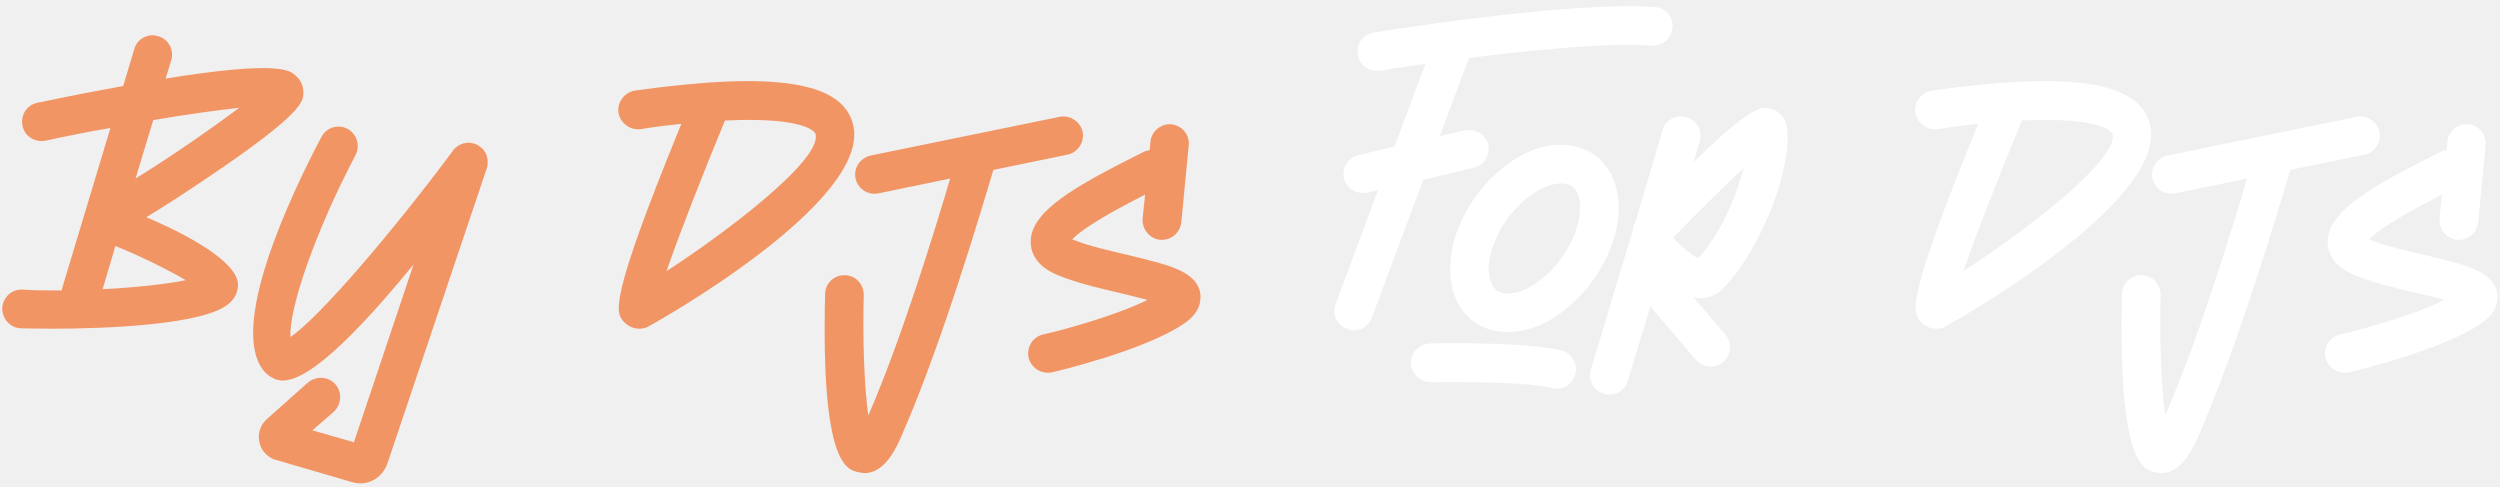
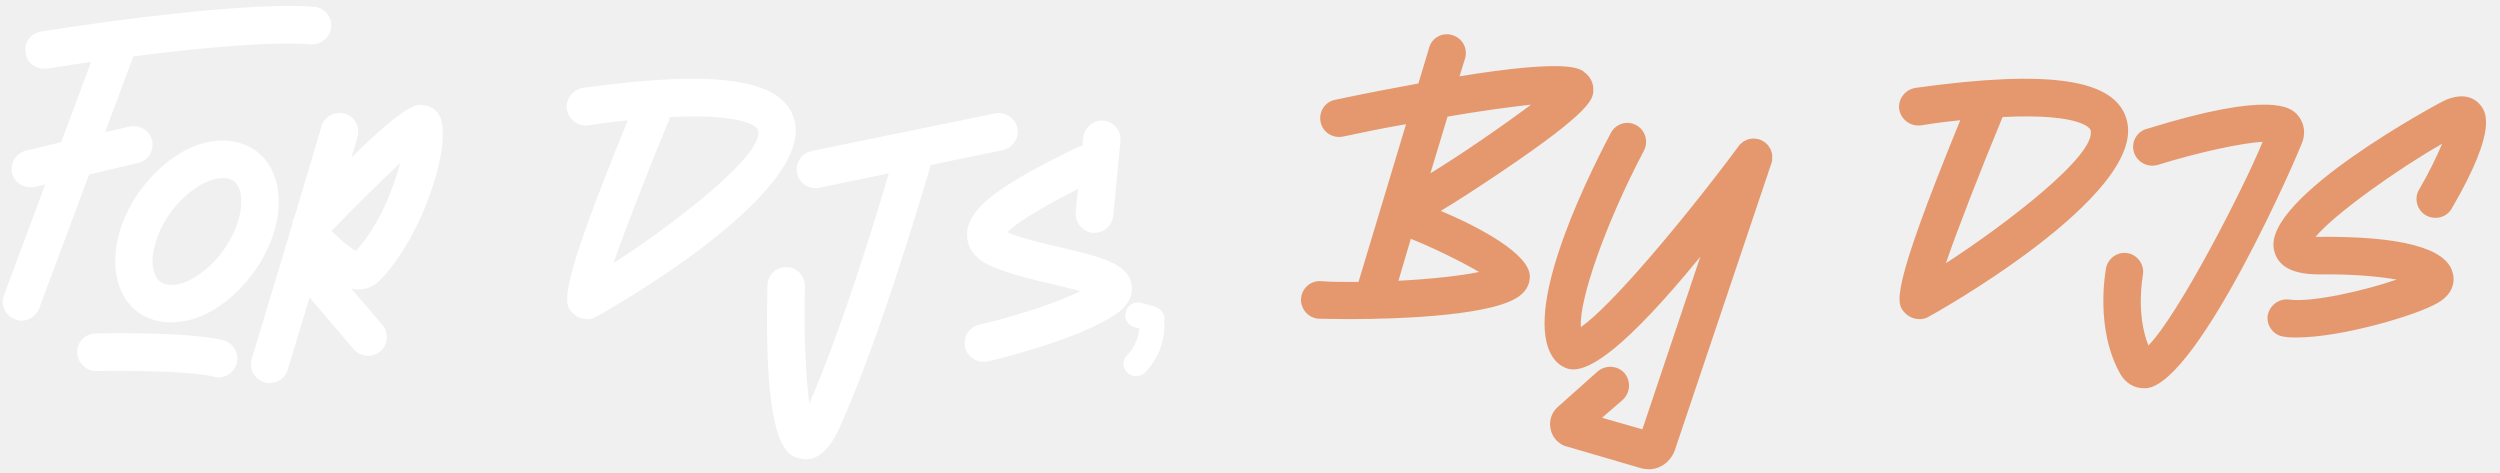
- <svg xmlns="http://www.w3.org/2000/svg" width="632" height="123" viewBox="0 0 632 123" fill="none">
-   <path d="M76.697 23.296C76.697 21.528 75.865 19.968 74.513 18.928C73.265 17.784 70.145 15.288 41.857 19.864L43.313 15.184C44.041 12.584 42.585 9.88 39.985 9.152C37.489 8.32 34.681 9.776 33.953 12.376L31.145 21.736C24.905 22.88 17.729 24.232 9.409 26C6.809 26.52 5.145 29.12 5.665 31.72C6.185 34.424 8.785 36.088 11.489 35.568C16.793 34.424 22.409 33.28 27.921 32.344L15.545 73.424C11.801 73.424 8.473 73.424 5.769 73.216C3.065 73.008 0.777 75.088 0.569 77.792C0.465 80.496 2.441 82.784 5.145 82.992C6.185 82.992 9.097 83.096 13.153 83.096C26.569 83.096 52.049 82.16 57.977 76.648C59.433 75.4 60.161 73.736 60.161 71.968C60.161 66.248 47.369 59.28 36.969 54.912C40.817 52.624 45.809 49.4 52.465 44.928C76.697 28.6 76.697 25.688 76.697 23.296ZM46.953 70.824C41.961 71.864 33.953 72.696 25.945 73.112L29.169 62.192C34.473 64.272 42.169 68.016 46.953 70.824ZM34.265 45.136L38.737 30.368C47.161 28.912 54.857 27.872 60.473 27.248C53.401 32.552 42.585 40.04 34.265 45.136ZM123.267 40.456C123.267 40.248 123.267 40.144 123.163 39.936C123.163 39.832 123.163 39.624 123.059 39.52C123.059 39.312 122.955 39.208 122.955 39.104C122.851 38.896 122.747 38.792 122.747 38.688C122.643 38.48 122.539 38.376 122.435 38.272C122.331 38.064 122.331 37.96 122.227 37.856C122.123 37.752 122.019 37.648 121.915 37.544C121.707 37.44 121.603 37.232 121.499 37.128C121.395 37.128 121.395 37.128 121.291 37.024C121.291 37.024 121.187 36.92 121.083 36.92C120.979 36.816 120.875 36.712 120.667 36.608C120.563 36.608 120.355 36.504 120.251 36.4C120.147 36.4 120.043 36.4 119.939 36.296H119.835C119.627 36.192 119.419 36.192 119.315 36.192C119.107 36.192 119.003 36.088 118.795 36.088C118.691 36.088 118.483 36.088 118.379 36.088C118.171 36.088 118.067 36.088 117.859 36.088C117.755 36.192 117.547 36.192 117.443 36.192C117.235 36.192 117.131 36.296 116.923 36.296C116.819 36.4 116.715 36.4 116.507 36.504C116.403 36.504 116.299 36.608 116.091 36.712C115.987 36.712 115.883 36.816 115.675 36.92C115.571 37.024 115.467 37.128 115.363 37.232C115.155 37.336 115.051 37.44 114.947 37.544C114.843 37.648 114.739 37.752 114.635 37.856C114.635 37.96 114.531 37.96 114.531 38.064C99.763 57.928 81.043 79.976 73.451 85.176C72.931 78.104 79.899 58.136 89.883 39.208C91.131 36.816 90.195 33.8 87.803 32.552C85.411 31.304 82.499 32.24 81.251 34.632C73.659 48.984 57.123 83.616 67.107 94.224L67.939 94.952C68.771 95.472 69.811 96.2 71.475 96.2C75.843 96.2 84.475 91.416 104.547 66.872L89.467 111.8L78.963 108.784L84.371 104.104C86.347 102.232 86.555 99.216 84.787 97.136C83.019 95.16 79.899 94.952 77.819 96.72L67.315 106.08C65.859 107.432 65.131 109.512 65.547 111.592C65.859 113.568 67.211 115.232 69.083 116.064L89.363 121.992C89.987 122.096 90.507 122.2 91.131 122.2C94.043 122.2 96.747 120.328 97.891 117.312L123.059 42.536C123.059 42.432 123.059 42.432 123.163 42.328C123.163 42.12 123.163 42.016 123.267 41.808C123.267 41.704 123.267 41.496 123.267 41.392C123.267 41.184 123.267 41.08 123.267 40.872C123.267 40.768 123.267 40.56 123.267 40.456ZM215.612 31.304C212.804 20.592 195.748 17.992 160.596 22.88C157.892 23.296 156.02 25.792 156.332 28.392C156.748 31.096 159.244 32.968 161.948 32.656C165.692 32.032 169.124 31.616 172.244 31.304C153.524 77.064 155.604 79.144 157.892 81.536C158.932 82.576 160.284 83.096 161.636 83.096C162.26 83.096 162.988 82.992 163.612 82.68C164.236 82.472 220.916 50.96 215.612 31.304ZM168.5 68.536C171.724 59.176 177.548 44.304 183.268 30.472C204.588 29.432 206.148 33.8 206.148 33.8C208.124 40.248 183.164 59.072 168.5 68.536ZM273.686 33.28C273.062 30.68 270.462 29.016 267.862 29.536L220.126 39.312C217.422 39.936 215.758 42.432 216.278 45.136C216.798 47.424 218.774 48.984 221.062 48.984C221.374 48.984 221.686 48.984 222.102 48.88L240.198 45.136C236.246 58.552 227.718 86.216 219.502 105.04C218.462 97.656 218.046 85.28 218.358 74.568C218.358 71.864 216.278 69.576 213.574 69.576C210.87 69.472 208.582 71.656 208.582 74.36C207.542 117.312 213.99 118.768 217.11 119.392C217.63 119.496 218.15 119.6 218.566 119.6C223.766 119.6 226.678 113.048 227.926 110.136C237.806 87.776 248.102 53.144 251.118 42.952L269.838 39.104C272.438 38.584 274.206 35.984 273.686 33.28ZM303.413 74.048C302.373 68.536 295.509 66.976 285.213 64.48C280.325 63.336 275.229 62.192 271.381 60.632C271.277 60.632 271.173 60.528 271.069 60.528C273.877 57.408 283.133 52.416 289.477 49.192L288.853 55.224C288.645 57.928 290.621 60.32 293.221 60.632C293.429 60.632 293.637 60.632 293.741 60.632C296.237 60.632 298.317 58.76 298.629 56.264L300.501 36.816C300.813 34.112 298.837 31.72 296.133 31.408C293.533 31.2 291.037 33.176 290.829 35.88L290.621 37.96C290.101 38.064 289.581 38.168 289.165 38.376C271.693 47.112 260.253 53.456 260.565 61.464C260.669 63.96 262.021 67.496 267.741 69.68C272.317 71.552 278.037 72.904 283.029 74.048C285.109 74.568 287.813 75.192 290.101 75.816C282.093 79.768 268.885 83.408 263.685 84.552C261.085 85.176 259.421 87.776 260.045 90.48C260.565 92.664 262.645 94.224 264.829 94.224C265.141 94.224 265.557 94.224 265.973 94.12C266.909 93.912 289.373 88.608 299.253 81.848C303.309 79.144 303.725 76.128 303.413 74.048Z" fill="#F29565" />
-   <path d="M418.362 1.768C396.938 0.208 349.306 7.904 347.33 8.216C344.626 8.632 342.754 11.128 343.274 13.832C343.586 16.224 345.666 17.888 348.058 17.888C348.37 17.888 348.578 17.888 348.89 17.888C348.994 17.888 353.57 17.056 360.33 16.12L352.53 37.024L343.482 39.208C340.778 39.832 339.218 42.432 339.738 45.032C340.258 47.32 342.338 48.776 344.522 48.776C344.938 48.776 345.25 48.776 345.666 48.672L348.37 48.048L337.658 76.856C336.618 79.352 337.97 82.16 340.466 83.096C341.09 83.408 341.61 83.512 342.234 83.512C344.21 83.512 346.082 82.264 346.81 80.288L359.81 45.448L372.498 42.432C375.202 41.912 376.762 39.208 376.242 36.608C375.618 34.008 372.914 32.344 370.314 32.968L363.97 34.424L371.354 14.664C386.746 12.688 406.402 10.712 417.634 11.544C420.338 11.648 422.626 9.672 422.834 6.968C423.042 4.264 421.066 1.976 418.362 1.768ZM403.168 39.208C398.904 36.192 393.08 35.776 387.152 38.064C381.952 40.248 376.96 44.304 373.112 49.608C369.264 54.912 366.976 60.944 366.664 66.56C366.248 72.904 368.432 78.312 372.592 81.328C375.088 83.096 378 83.928 381.12 83.928C383.512 83.928 386.008 83.512 388.608 82.472C393.808 80.392 398.8 76.232 402.648 70.928C411.176 59.176 411.384 45.24 403.168 39.208ZM394.744 65.208C392.04 69.056 388.4 71.968 384.968 73.424C382.264 74.464 379.872 74.464 378.416 73.424C376.96 72.384 376.232 70.096 376.336 67.184C376.648 63.44 378.312 59.072 381.016 55.328C383.824 51.584 387.36 48.568 390.792 47.216C392.248 46.592 393.496 46.384 394.64 46.384C395.784 46.384 396.72 46.592 397.448 47.112C400.672 49.504 400.152 57.72 394.744 65.208ZM394.744 88.608C386.424 86.424 364.064 86.736 361.568 86.84C358.864 86.84 356.68 89.024 356.68 91.728C356.784 94.432 359.072 96.72 361.672 96.616C368.12 96.512 386.32 96.512 392.248 98.072C392.664 98.176 393.08 98.28 393.496 98.28C395.68 98.28 397.656 96.824 398.28 94.536C398.904 91.936 397.344 89.232 394.744 88.608ZM428.037 75.088C428.557 75.192 429.077 75.4 429.597 75.4C429.701 75.4 429.805 75.4 429.909 75.4C431.989 75.4 433.861 74.568 435.317 73.216C447.069 61.464 455.077 35.568 450.709 29.536C449.877 28.288 448.213 27.456 446.757 27.352C444.989 27.144 442.389 27.04 428.141 40.976L429.701 35.672C430.429 33.072 428.973 30.368 426.477 29.64C423.877 28.808 421.069 30.264 420.341 32.864L413.373 56.264C412.957 56.888 412.749 57.616 412.749 58.344L402.141 93.496C401.413 96.096 402.869 98.8 405.469 99.528C405.885 99.736 406.405 99.736 406.821 99.736C409.005 99.736 410.877 98.384 411.501 96.304L417.221 77.48L428.765 91C429.701 92.04 431.053 92.664 432.509 92.664C433.653 92.664 434.693 92.248 435.629 91.52C437.709 89.752 437.917 86.632 436.149 84.552L428.037 75.088ZM440.829 42.432C438.957 49.4 435.213 58.864 429.285 65.312C427.829 64.584 425.229 62.504 422.941 60.112C429.077 53.768 435.837 47.112 440.829 42.432ZM543.472 31.304C540.664 20.592 523.608 17.992 488.456 22.88C485.752 23.296 483.88 25.792 484.192 28.392C484.608 31.096 487.104 32.968 489.808 32.656C493.552 32.032 496.984 31.616 500.104 31.304C481.384 77.064 483.464 79.144 485.752 81.536C486.792 82.576 488.144 83.096 489.496 83.096C490.12 83.096 490.848 82.992 491.472 82.68C492.096 82.472 548.776 50.96 543.472 31.304ZM496.36 68.536C499.584 59.176 505.408 44.304 511.128 30.472C532.448 29.432 534.008 33.8 534.008 33.8C535.984 40.248 511.024 59.072 496.36 68.536ZM601.546 33.28C600.922 30.68 598.322 29.016 595.722 29.536L547.986 39.312C545.282 39.936 543.618 42.432 544.138 45.136C544.658 47.424 546.634 48.984 548.922 48.984C549.234 48.984 549.546 48.984 549.962 48.88L568.058 45.136C564.106 58.552 555.578 86.216 547.362 105.04C546.322 97.656 545.906 85.28 546.218 74.568C546.218 71.864 544.138 69.576 541.434 69.576C538.73 69.472 536.442 71.656 536.442 74.36C535.402 117.312 541.85 118.768 544.97 119.392C545.49 119.496 546.01 119.6 546.426 119.6C551.626 119.6 554.538 113.048 555.786 110.136C565.666 87.776 575.962 53.144 578.978 42.952L597.698 39.104C600.298 38.584 602.066 35.984 601.546 33.28ZM631.273 74.048C630.233 68.536 623.369 66.976 613.073 64.48C608.185 63.336 603.089 62.192 599.241 60.632C599.137 60.632 599.033 60.528 598.929 60.528C601.737 57.408 610.993 52.416 617.337 49.192L616.713 55.224C616.505 57.928 618.481 60.32 621.081 60.632C621.289 60.632 621.497 60.632 621.601 60.632C624.097 60.632 626.177 58.76 626.489 56.264L628.361 36.816C628.673 34.112 626.697 31.72 623.993 31.408C621.393 31.2 618.897 33.176 618.689 35.88L618.481 37.96C617.961 38.064 617.441 38.168 617.025 38.376C599.553 47.112 588.113 53.456 588.425 61.464C588.529 63.96 589.881 67.496 595.601 69.68C600.177 71.552 605.897 72.904 610.889 74.048C612.969 74.568 615.673 75.192 617.961 75.816C609.953 79.768 596.745 83.408 591.545 84.552C588.945 85.176 587.281 87.776 587.905 90.48C588.425 92.664 590.505 94.224 592.689 94.224C593.001 94.224 593.417 94.224 593.833 94.12C594.769 93.912 617.233 88.608 627.113 81.848C631.169 79.144 631.585 76.128 631.273 74.048Z" fill="white" />
+ <svg xmlns="http://www.w3.org/2000/svg" width="651" height="123" viewBox="0 0 651 123" fill="none">
+   <path d="M81.756 1.768C60.332 0.208 12.7 7.904 10.724 8.216C8.02 8.632 6.148 11.128 6.668 13.832C6.98 16.224 9.06 17.888 11.452 17.888C11.764 17.888 11.972 17.888 12.284 17.888C12.388 17.888 16.964 17.056 23.724 16.12L15.924 37.024L6.876 39.208C4.172 39.832 2.612 42.432 3.132 45.032C3.652 47.32 5.732 48.776 7.916 48.776C8.332 48.776 8.644 48.776 9.06 48.672L11.764 48.048L1.052 76.856C0.012 79.352 1.364 82.16 3.86 83.096C4.484 83.408 5.004 83.512 5.628 83.512C7.604 83.512 9.476 82.264 10.204 80.288L23.204 45.448L35.892 42.432C38.596 41.912 40.156 39.208 39.636 36.608C39.012 34.008 36.308 32.344 33.708 32.968L27.364 34.424L34.748 14.664C50.14 12.688 69.796 10.712 81.028 11.544C83.732 11.648 86.02 9.672 86.228 6.968C86.436 4.264 84.46 1.976 81.756 1.768ZM66.562 39.208C62.298 36.192 56.474 35.776 50.546 38.064C45.346 40.248 40.354 44.304 36.506 49.608C32.658 54.912 30.37 60.944 30.058 66.56C29.642 72.904 31.826 78.312 35.986 81.328C38.482 83.096 41.394 83.928 44.514 83.928C46.906 83.928 49.402 83.512 52.002 82.472C57.202 80.392 62.194 76.232 66.042 70.928C74.57 59.176 74.778 45.24 66.562 39.208ZM58.138 65.208C55.434 69.056 51.794 71.968 48.362 73.424C45.658 74.464 43.266 74.464 41.81 73.424C40.354 72.384 39.626 70.096 39.73 67.184C40.042 63.44 41.706 59.072 44.41 55.328C47.218 51.584 50.754 48.568 54.186 47.216C55.642 46.592 56.89 46.384 58.034 46.384C59.178 46.384 60.114 46.592 60.842 47.112C64.066 49.504 63.546 57.72 58.138 65.208ZM58.138 88.608C49.818 86.424 27.458 86.736 24.962 86.84C22.258 86.84 20.074 89.024 20.074 91.728C20.178 94.432 22.466 96.72 25.066 96.616C31.514 96.512 49.714 96.512 55.642 98.072C56.058 98.176 56.474 98.28 56.89 98.28C59.074 98.28 61.05 96.824 61.674 94.536C62.298 91.936 60.738 89.232 58.138 88.608ZM91.431 75.088C91.951 75.192 92.471 75.4 92.991 75.4C93.095 75.4 93.199 75.4 93.303 75.4C95.383 75.4 97.255 74.568 98.711 73.216C110.463 61.464 118.471 35.568 114.103 29.536C113.271 28.288 111.607 27.456 110.151 27.352C108.383 27.144 105.783 27.04 91.535 40.976L93.095 35.672C93.823 33.072 92.367 30.368 89.871 29.64C87.271 28.808 84.463 30.264 83.735 32.864L76.767 56.264C76.351 56.888 76.143 57.616 76.143 58.344L65.535 93.496C64.807 96.096 66.263 98.8 68.863 99.528C69.279 99.736 69.799 99.736 70.215 99.736C72.399 99.736 74.271 98.384 74.895 96.304L80.615 77.48L92.159 91C93.095 92.04 94.447 92.664 95.903 92.664C97.047 92.664 98.087 92.248 99.023 91.52C101.103 89.752 101.311 86.632 99.543 84.552L91.431 75.088ZM104.223 42.432C102.351 49.4 98.607 58.864 92.679 65.312C91.223 64.584 88.623 62.504 86.335 60.112C92.471 53.768 99.231 47.112 104.223 42.432ZM206.866 31.304C204.058 20.592 187.002 17.992 151.85 22.88C149.146 23.296 147.274 25.792 147.586 28.392C148.002 31.096 150.498 32.968 153.202 32.656C156.946 32.032 160.378 31.616 163.498 31.304C144.778 77.064 146.858 79.144 149.146 81.536C150.186 82.576 151.538 83.096 152.89 83.096C153.514 83.096 154.242 82.992 154.866 82.68C155.49 82.472 212.17 50.96 206.866 31.304ZM159.754 68.536C162.978 59.176 168.802 44.304 174.522 30.472C195.842 29.432 197.402 33.8 197.402 33.8C199.378 40.248 174.418 59.072 159.754 68.536ZM264.94 33.28C264.316 30.68 261.716 29.016 259.116 29.536L211.38 39.312C208.676 39.936 207.012 42.432 207.532 45.136C208.052 47.424 210.028 48.984 212.316 48.984C212.628 48.984 212.94 48.984 213.356 48.88L231.452 45.136C227.5 58.552 218.972 86.216 210.756 105.04C209.716 97.656 209.3 85.28 209.612 74.568C209.612 71.864 207.532 69.576 204.828 69.576C202.124 69.472 199.836 71.656 199.836 74.36C198.796 117.312 205.244 118.768 208.364 119.392C208.884 119.496 209.404 119.6 209.82 119.6C215.02 119.6 217.932 113.048 219.18 110.136C229.06 87.776 239.356 53.144 242.372 42.952L261.092 39.104C263.692 38.584 265.46 35.984 264.94 33.28ZM294.667 74.048C293.627 68.536 286.763 66.976 276.467 64.48C271.579 63.336 266.483 62.192 262.635 60.632C262.531 60.632 262.427 60.528 262.323 60.528C265.131 57.408 274.387 52.416 280.731 49.192L280.107 55.224C279.899 57.928 281.875 60.32 284.475 60.632C284.683 60.632 284.891 60.632 284.995 60.632C287.491 60.632 289.571 58.76 289.883 56.264L291.755 36.816C292.067 34.112 290.091 31.72 287.387 31.408C284.787 31.2 282.291 33.176 282.083 35.88L281.875 37.96C281.355 38.064 280.835 38.168 280.419 38.376C262.947 47.112 251.507 53.456 251.819 61.464C251.923 63.96 253.275 67.496 258.995 69.68C263.571 71.552 269.291 72.904 274.283 74.048C276.363 74.568 279.067 75.192 281.355 75.816C273.347 79.768 260.139 83.408 254.939 84.552C252.339 85.176 250.675 87.776 251.299 90.48C251.819 92.664 253.899 94.224 256.083 94.224C256.395 94.224 256.811 94.224 257.227 94.12C258.163 93.912 280.627 88.608 290.507 81.848C294.563 79.144 294.979 76.128 294.667 74.048ZM303.233 84.344C303.233 84.24 303.129 84.032 303.129 83.928C303.129 83.928 303.129 83.928 303.129 83.824C303.545 82.16 302.505 80.392 300.841 79.872L297.097 78.832C295.329 78.416 293.561 79.456 293.145 81.224C292.625 82.888 293.665 84.76 295.433 85.176L296.681 85.488C296.577 86.944 295.953 89.96 293.561 92.456C292.209 93.704 292.209 95.784 293.561 97.032C294.185 97.656 295.017 97.968 295.849 97.968C296.681 97.968 297.513 97.656 298.137 97.032C303.545 91.624 303.233 84.656 303.233 84.344Z" fill="white" />
+   <path d="M414.905 23.296C414.905 21.528 414.073 19.968 412.721 18.928C411.473 17.784 408.353 15.288 380.065 19.864L381.521 15.184C382.249 12.584 380.793 9.88 378.193 9.152C375.697 8.32 372.889 9.776 372.161 12.376L369.353 21.736C363.113 22.88 355.937 24.232 347.617 26C345.017 26.52 343.353 29.12 343.873 31.72C344.393 34.424 346.993 36.088 349.697 35.568C355.001 34.424 360.617 33.28 366.129 32.344L353.753 73.424C350.009 73.424 346.681 73.424 343.977 73.216C341.273 73.008 338.985 75.088 338.777 77.792C338.673 80.496 340.649 82.784 343.353 82.992C344.393 82.992 347.305 83.096 351.361 83.096C364.777 83.096 390.257 82.16 396.185 76.648C397.641 75.4 398.369 73.736 398.369 71.968C398.369 66.248 385.577 59.28 375.177 54.912C379.025 52.624 384.017 49.4 390.673 44.928C414.905 28.6 414.905 25.688 414.905 23.296ZM385.161 70.824C380.169 71.864 372.161 72.696 364.153 73.112L367.377 62.192C372.681 64.272 380.377 68.016 385.161 70.824ZM372.473 45.136L376.945 30.368C385.369 28.912 393.065 27.872 398.681 27.248C391.609 32.552 380.793 40.04 372.473 45.136ZM461.475 40.456C461.475 40.248 461.475 40.144 461.371 39.936C461.371 39.832 461.371 39.624 461.267 39.52C461.267 39.312 461.163 39.208 461.163 39.104C461.059 38.896 460.955 38.792 460.955 38.688C460.851 38.48 460.747 38.376 460.643 38.272C460.539 38.064 460.539 37.96 460.435 37.856C460.331 37.752 460.227 37.648 460.123 37.544C459.915 37.44 459.811 37.232 459.707 37.128C459.603 37.128 459.603 37.128 459.499 37.024C459.499 37.024 459.395 36.92 459.291 36.92C459.187 36.816 459.083 36.712 458.875 36.608C458.771 36.608 458.563 36.504 458.459 36.4C458.355 36.4 458.251 36.4 458.147 36.296H458.043C457.835 36.192 457.627 36.192 457.523 36.192C457.315 36.192 457.211 36.088 457.003 36.088C456.899 36.088 456.691 36.088 456.587 36.088C456.379 36.088 456.275 36.088 456.067 36.088C455.963 36.192 455.755 36.192 455.651 36.192C455.443 36.192 455.339 36.296 455.131 36.296C455.027 36.4 454.923 36.4 454.715 36.504C454.611 36.504 454.507 36.608 454.299 36.712C454.195 36.712 454.091 36.816 453.883 36.92C453.779 37.024 453.675 37.128 453.571 37.232C453.363 37.336 453.259 37.44 453.155 37.544C453.051 37.648 452.947 37.752 452.843 37.856C452.843 37.96 452.739 37.96 452.739 38.064C437.971 57.928 419.251 79.976 411.659 85.176C411.139 78.104 418.107 58.136 428.091 39.208C429.339 36.816 428.403 33.8 426.011 32.552C423.619 31.304 420.707 32.24 419.459 34.632C411.867 48.984 395.331 83.616 405.315 94.224L406.147 94.952C406.979 95.472 408.019 96.2 409.683 96.2C414.051 96.2 422.683 91.416 442.755 66.872L427.675 111.8L417.171 108.784L422.579 104.104C424.555 102.232 424.763 99.216 422.995 97.136C421.227 95.16 418.107 94.952 416.027 96.72L405.523 106.08C404.067 107.432 403.339 109.512 403.755 111.592C404.067 113.568 405.419 115.232 407.291 116.064L427.571 121.992C428.195 122.096 428.715 122.2 429.339 122.2C432.251 122.2 434.955 120.328 436.099 117.312L461.267 42.536C461.267 42.432 461.267 42.432 461.371 42.328C461.371 42.12 461.371 42.016 461.475 41.808C461.475 41.704 461.475 41.496 461.475 41.392C461.475 41.184 461.475 41.08 461.475 40.872C461.475 40.768 461.475 40.56 461.475 40.456ZM553.82 31.304C551.012 20.592 533.956 17.992 498.804 22.88C496.1 23.296 494.228 25.792 494.54 28.392C494.956 31.096 497.452 32.968 500.156 32.656C503.9 32.032 507.332 31.616 510.452 31.304C491.732 77.064 493.812 79.144 496.1 81.536C497.14 82.576 498.492 83.096 499.844 83.096C500.468 83.096 501.196 82.992 501.82 82.68C502.444 82.472 559.124 50.96 553.82 31.304ZM506.708 68.536C509.932 59.176 515.756 44.304 521.476 30.472C542.796 29.432 544.356 33.8 544.356 33.8C546.332 40.248 521.372 59.072 506.708 68.536ZM598.028 29.64C596.468 28.184 591.684 23.4 558.924 33.592C556.324 34.32 554.868 37.128 555.7 39.728C556.532 42.224 559.236 43.68 561.836 42.952C572.548 39.624 583.78 37.232 589.188 36.92C584.196 49.192 567.244 82.056 559.444 89.96C556.116 81.64 557.988 71.864 557.988 71.76C558.508 69.056 556.74 66.456 554.14 65.936C551.54 65.416 548.94 67.184 548.42 69.784C548.316 70.512 545.404 85.488 552.164 97.448C553.516 99.736 555.7 101.088 558.196 101.088C558.508 101.088 558.716 101.088 559.028 101.088C572.652 99.424 598.86 39.416 599.692 36.504C600.42 34.008 599.796 31.512 598.028 29.64ZM603.701 61.672C603.493 61.672 603.181 61.672 602.973 61.672C607.861 55.744 624.709 43.784 635.941 37.44C634.485 40.872 632.301 45.344 629.909 49.4C628.557 51.688 629.389 54.704 631.677 56.056C634.069 57.408 637.085 56.68 638.437 54.288C650.917 32.864 647.173 28.808 645.613 27.04C644.365 25.688 641.453 23.816 636.253 26.312C635.733 26.52 588.933 51.48 592.157 65.104C593.093 69.368 596.941 71.448 603.805 71.448C613.373 71.344 619.925 72.072 624.085 72.8C615.661 75.712 601.933 78.832 596.005 78C593.405 77.688 590.909 79.56 590.493 82.264C590.181 84.864 592.053 87.36 594.757 87.672C595.693 87.88 596.837 87.88 598.085 87.88C609.525 87.88 628.869 82.264 634.693 78.936C639.685 76.128 639.061 72.072 638.645 70.928C636.981 64.584 625.229 61.464 603.701 61.672Z" fill="#E5986E" />
</svg>
